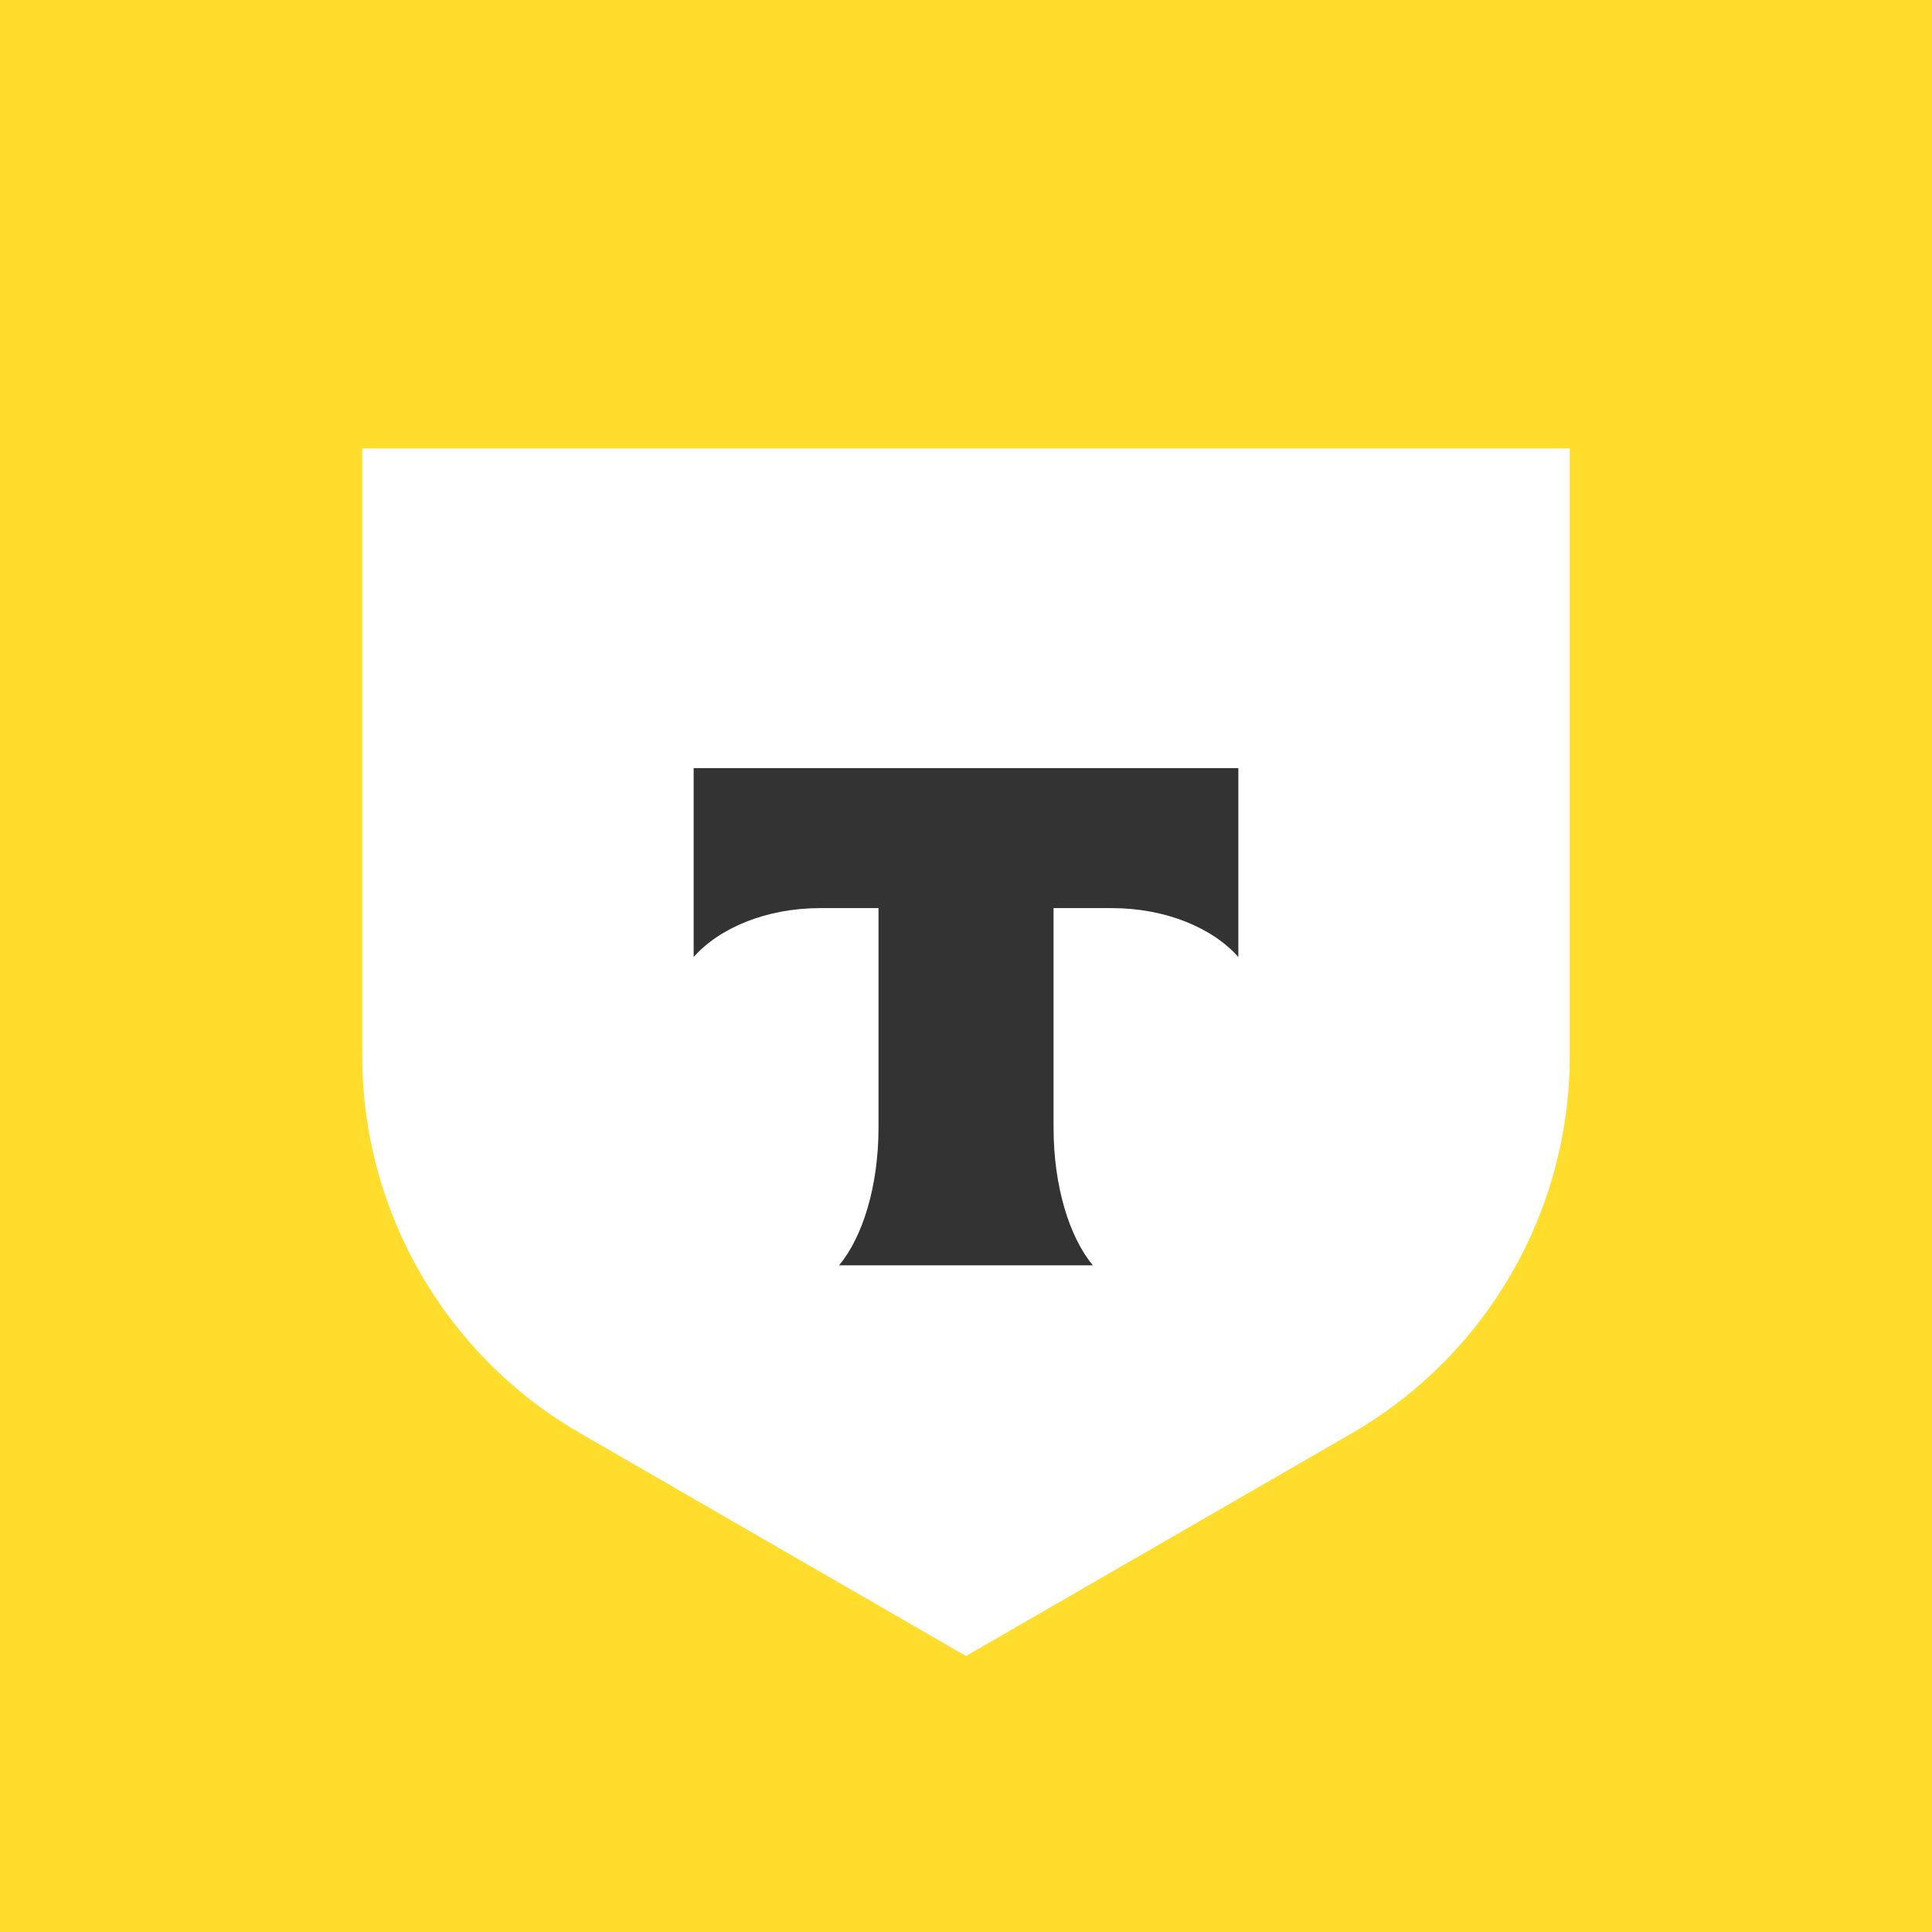
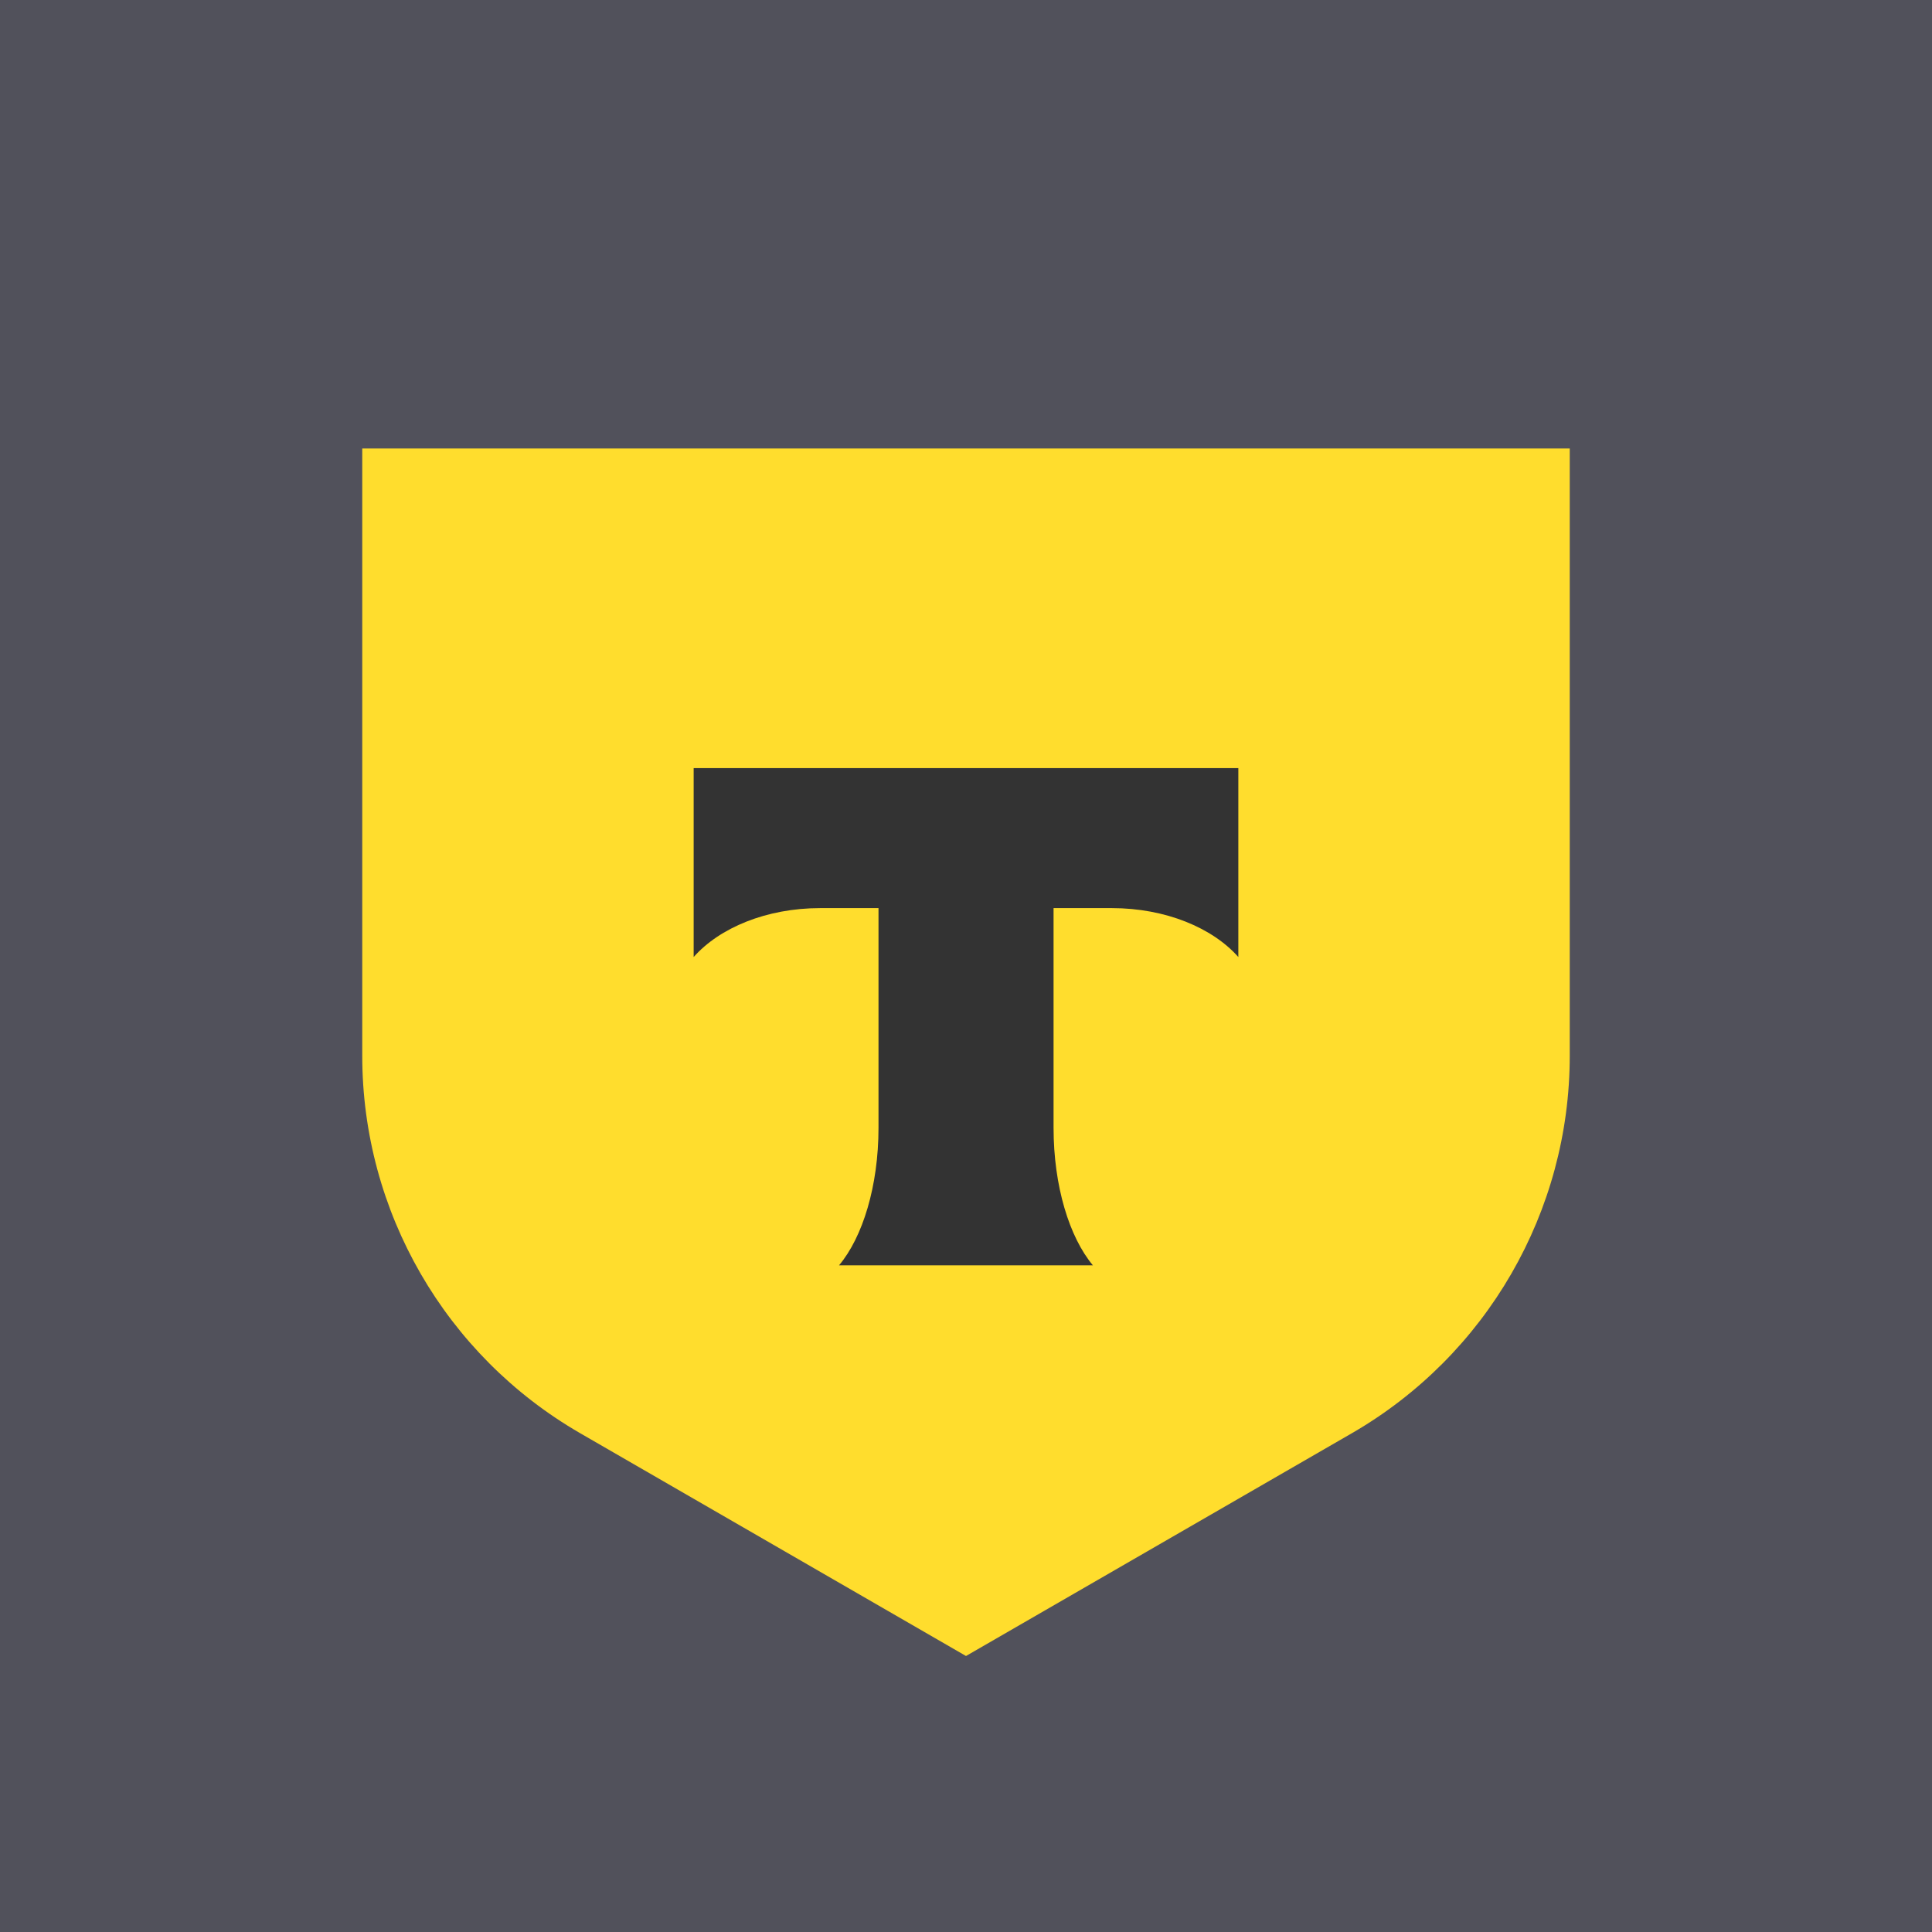
<svg xmlns="http://www.w3.org/2000/svg" width="28" height="28" viewBox="0 0 28 28" fill="none">
-   <rect width="28" height="28" fill="#FFDD2D" />
-   <path d="M5.25 6.5H22.75V15.301C22.75 17.558 21.546 19.642 19.593 20.771L14 24L8.408 20.771C6.454 19.642 5.25 17.558 5.25 15.301V6.5Z" fill="white" />
+   <rect width="28" height="28" fill="#51515B" />
+   <path d="M5.25 6.5H22.75V15.301C22.75 17.558 21.546 19.642 19.593 20.771L14 24L8.408 20.771C6.454 19.642 5.25 17.558 5.25 15.301V6.5Z" fill="#FFDD2D" />
  <path fill-rule="evenodd" clip-rule="evenodd" d="M10.053 11.132V13.87C10.427 13.447 11.108 13.161 11.886 13.161H12.732V16.343C12.732 17.19 12.502 17.931 12.16 18.338H15.839C15.498 17.93 15.269 17.19 15.269 16.345V13.161H16.114C16.892 13.161 17.573 13.447 17.947 13.87V11.132H10.053Z" fill="#333333" />
</svg>
